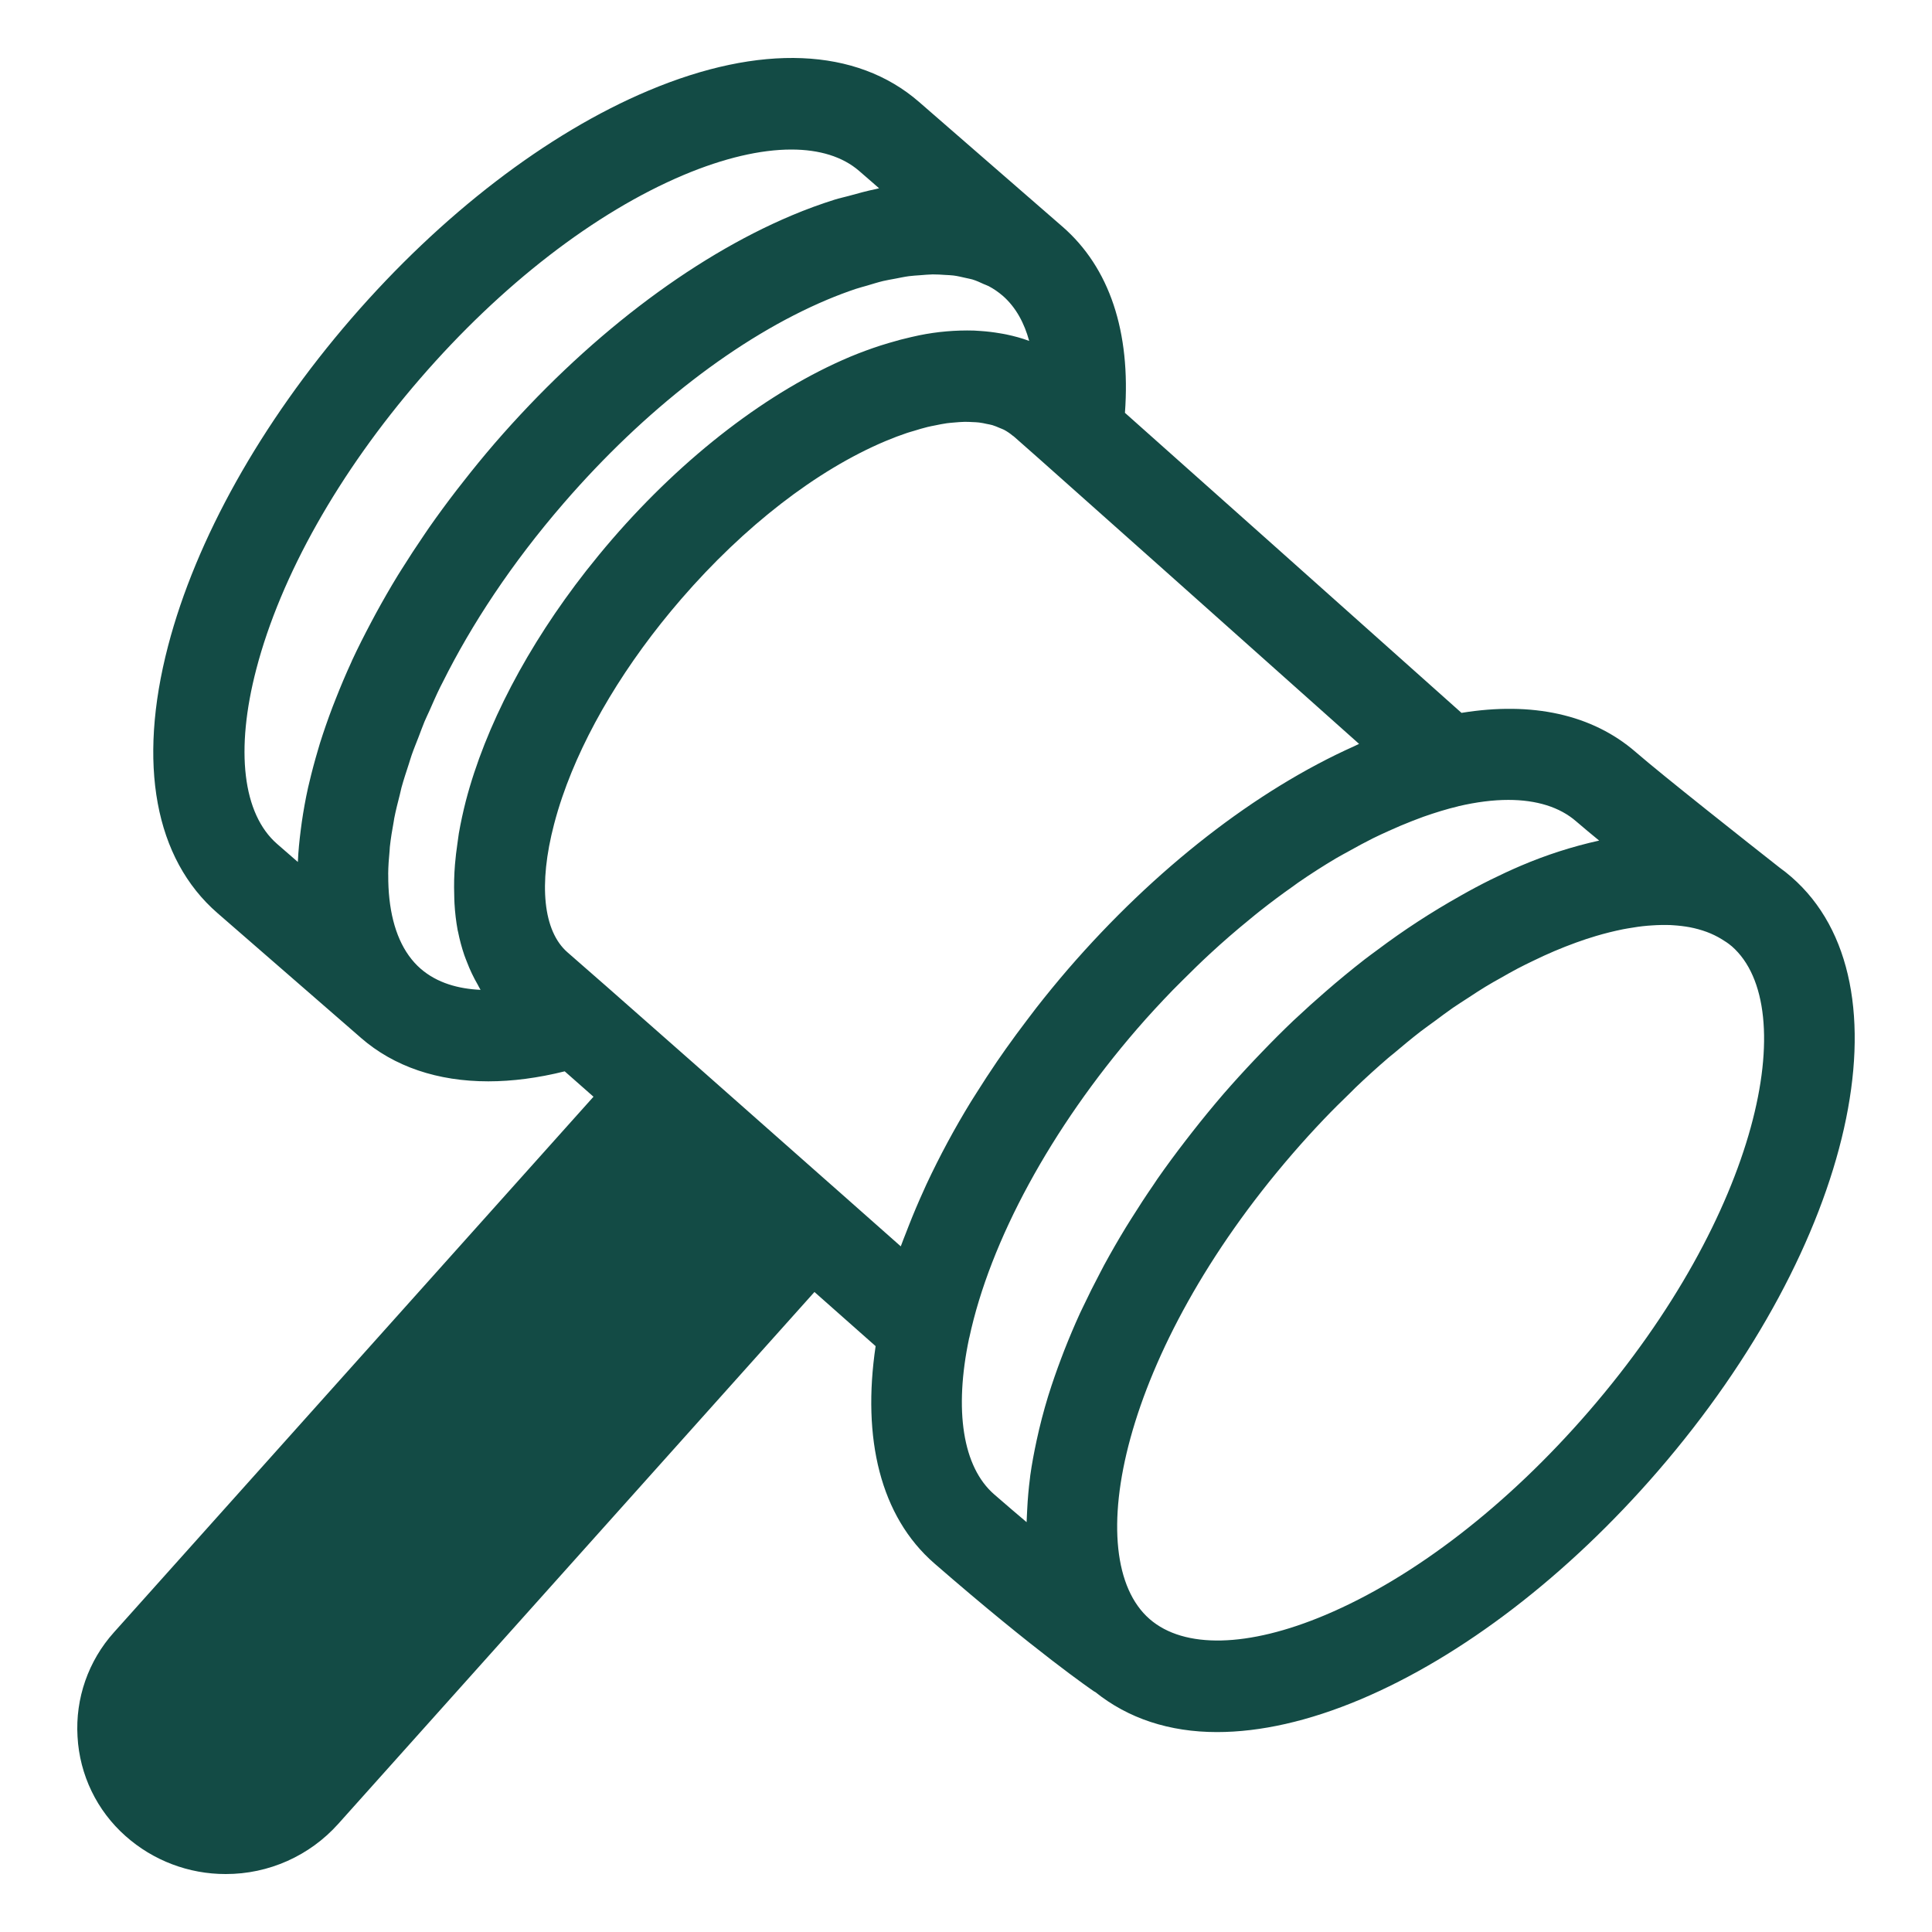
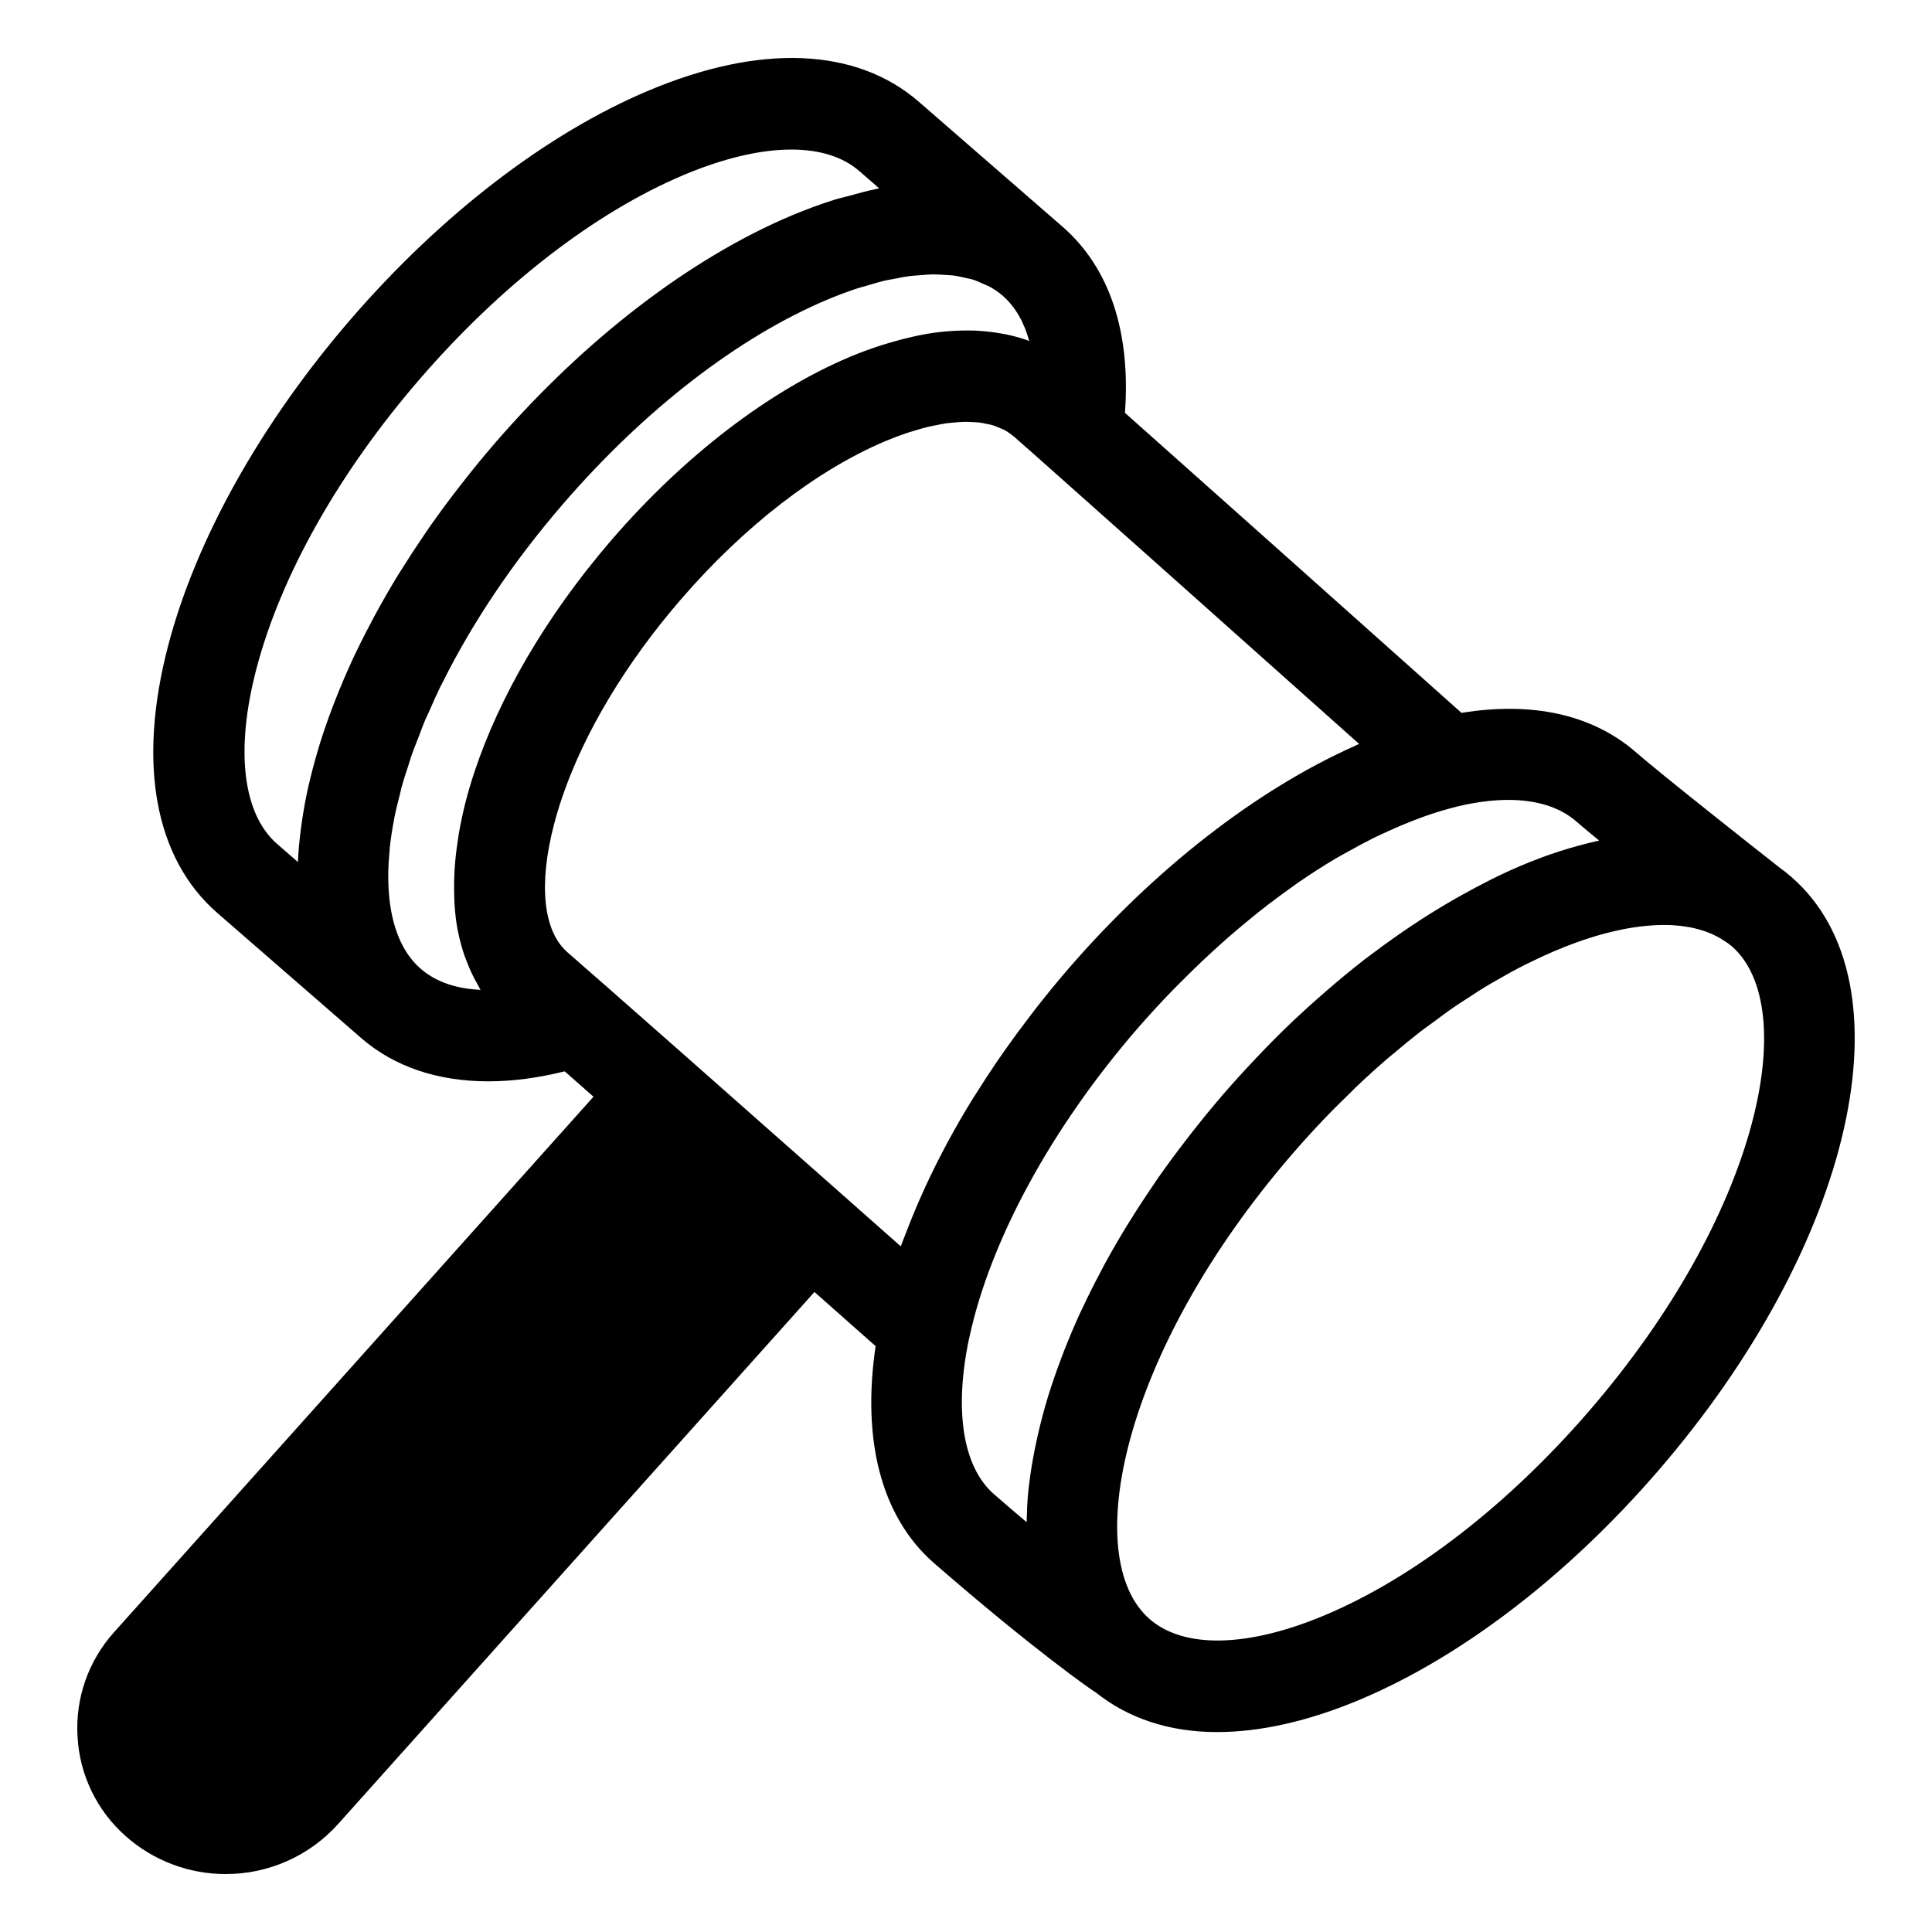
- <svg xmlns="http://www.w3.org/2000/svg" width="100" height="100">
-   <path fill="#134B45" fill-rule="evenodd" d="M33.557 4.694c5.794-2.443 10.77-2.238 14.01.58l7.422 6.454.003.002c2.441 2.125 3.54 5.446 3.235 9.638 3.848 3.42 11.034 9.83 17.42 15.53 3.644-.593 6.767.07 9.03 2.039 1.351 1.175 5.881 4.75 7.43 5.967.213.153.418.315.616.488 6.3 5.478 3.26 18.99-6.92 30.763-4.669 5.399-10.132 9.59-15.383 11.805-2.68 1.13-5.187 1.692-7.426 1.692-2.47 0-4.603-.707-6.304-2.074-.016-.012-.038-.014-.055-.027-.119-.08-3.006-2.049-8.271-6.628-2.807-2.44-3.749-6.48-3.042-11.247l-3.166-2.803-24.648 27.53A7.795 7.795 0 0 1 11.682 97 7.78 7.78 0 0 1 6.5 95.035a7.4 7.4 0 0 1-2.487-5.149 7.404 7.404 0 0 1 1.886-5.398l24.82-27.722-1.49-1.314c-1.386.345-2.71.518-3.953.518-2.619 0-4.878-.757-6.597-2.253l-.004-.005-7.42-6.452c-3.241-2.816-4.148-7.726-2.556-13.824 1.442-5.525 4.81-11.539 9.478-16.939 4.67-5.398 10.131-9.59 15.38-11.803zm52.9 43.187a9.497 9.497 0 0 0-.955.018l-.223.016c-.331.028-.677.077-1.03.14l-.244.044a16.12 16.12 0 0 0-1.4.349c-.34.1-.683.215-1.034.342a22.27 22.27 0 0 0-2.208.939c-.273.131-.544.262-.82.408-.28.146-.559.307-.838.466-.277.155-.55.305-.827.476-.285.172-.568.36-.851.546-.274.179-.547.35-.825.54-.313.218-.627.454-.939.686-.246.181-.49.352-.739.542-.467.363-.93.747-1.39 1.136-.098.082-.192.152-.287.235-.568.488-1.129.998-1.684 1.527-.09.085-.179.181-.266.266-.466.45-.928.906-1.382 1.383a49.57 49.57 0 0 0-1.614 1.778c-8.877 10.265-11.023 20.93-7.397 24.084 1.783 1.55 5.095 1.476 9.087-.207 4.595-1.937 9.44-5.681 13.644-10.542C91.1 62.801 93.25 52.15 89.642 48.983c-.019-.016-.024-.021-.051-.04-.144-.125-.309-.226-.474-.329a4.469 4.469 0 0 0-.775-.377 5.655 5.655 0 0 0-.885-.244 7.148 7.148 0 0 0-.829-.101zm-8.388-6.478c-.788 0-1.652.11-2.577.325l-.021.008c-.584.138-1.186.326-1.793.538-.189.068-.382.143-.576.218a23.34 23.34 0 0 0-1.2.507c-.28.127-.56.253-.84.392a30.31 30.31 0 0 0-1.22.652c-.234.13-.467.252-.702.39-.649.387-1.3.802-1.952 1.253-.088.06-.173.127-.26.189-.58.408-1.162.841-1.74 1.299-.173.135-.345.28-.516.42a42.778 42.778 0 0 0-2.04 1.77c-.477.44-.947.9-1.415 1.368-.175.176-.352.347-.526.527-.623.645-1.24 1.31-1.839 2.003-4.443 5.139-7.608 10.96-8.68 15.971-.003.012-.009.022-.011.034-.785 3.728-.332 6.663 1.296 8.08.591.514 1.15.994 1.68 1.44.001-.097.01-.2.013-.299.004-.12.011-.242.018-.362a20.45 20.45 0 0 1 .145-1.634c.006-.043.009-.084.014-.127.082-.59.197-1.195.328-1.806a27.868 27.868 0 0 1 .594-2.285c.011-.04.026-.08.038-.12.19-.604.404-1.216.637-1.835.053-.139.104-.278.16-.419.252-.642.524-1.288.822-1.94.05-.106.104-.213.154-.32a42.37 42.37 0 0 1 .885-1.768l.2-.383a45.87 45.87 0 0 1 1.134-1.968l.266-.426c.375-.6.766-1.2 1.178-1.798.06-.092.118-.183.182-.273.458-.658.944-1.315 1.447-1.968.116-.153.235-.303.354-.456a55.436 55.436 0 0 1 1.626-1.983 56.86 56.86 0 0 1 1.587-1.747c.133-.14.264-.28.4-.418a50.677 50.677 0 0 1 1.618-1.616l.152-.14a49.875 49.875 0 0 1 1.513-1.363 47.704 47.704 0 0 1 2.041-1.681c.212-.164.427-.318.64-.476a38.326 38.326 0 0 1 4.302-2.804l.023-.014a31.119 31.119 0 0 1 3.107-1.545 22.986 22.986 0 0 1 4.057-1.305 57.116 57.116 0 0 1-1.189-.994c-.852-.742-2.056-1.111-3.514-1.111zM49.917 21.835c-.172.003-.354.019-.536.035-.124.012-.247.019-.376.037-.195.027-.401.07-.605.112-.13.027-.255.047-.385.08-.233.056-.474.13-.714.204-.117.036-.23.064-.348.104-.366.123-.74.264-1.125.426-3.554 1.498-7.308 4.402-10.572 8.177-2.858 3.305-5.004 6.885-6.15 10.235-.164.477-.305.95-.428 1.419-.816 3.119-.561 5.535.695 6.628.434.376 1.009.88 1.675 1.465l.33.288c1.198 1.055 2.665 2.346 4.249 3.744 0 0 0 .002.002.002l.36.317c2.158 1.905 4.49 3.967 6.601 5.835l.935.825c1.15 1.02 2.207 1.954 3.099 2.743.083-.237.185-.477.276-.716.045-.119.09-.238.138-.355.237-.604.492-1.208.769-1.816.05-.106.096-.213.145-.323a43.233 43.233 0 0 1 2.31-4.288c.088-.145.185-.288.274-.433.344-.548.7-1.094 1.072-1.64.147-.216.3-.432.452-.649.352-.497.717-.992 1.092-1.485.157-.205.308-.411.469-.617a54.934 54.934 0 0 1 1.663-2.029c4.5-5.204 9.737-9.267 14.811-11.537.082-.036.166-.084.25-.12-7.946-7.09-13.47-12.01-16.144-14.386l-.001-.001-.46-.409-1.27-1.121-.054-.037a2.676 2.676 0 0 0-.449-.304c-.07-.037-.151-.061-.225-.094-.122-.052-.242-.106-.377-.146-.09-.027-.191-.042-.288-.062-.13-.028-.26-.058-.4-.074-.109-.014-.225-.017-.338-.022a5.384 5.384 0 0 0-.422-.012zm-1.642-7.632c-.208.003-.43.026-.646.042-.195.016-.383.023-.584.05-.234.031-.478.085-.72.131-.204.04-.4.068-.608.118-.275.066-.562.157-.847.242-.19.057-.375.1-.568.165-.486.162-.982.35-1.49.563-4.595 1.938-9.441 5.681-13.644 10.541-2.7 3.122-4.768 6.278-6.25 9.251-.04.082-.088.165-.127.247-.207.418-.383.826-.563 1.235-.083.188-.18.38-.257.565-.11.262-.196.514-.297.772-.124.324-.262.652-.371.97-.053.148-.088.288-.138.436-.136.415-.274.832-.384 1.232-.034.127-.056.246-.087.37-.106.412-.21.823-.287 1.215l-.024.152c-.085.457-.158.908-.205 1.34-.008.064-.006.124-.012.189-.04.41-.07.813-.073 1.194l.002.058c-.01 1.742.347 3.178 1.065 4.181.001.003.004.004.004.006.18.251.383.476.608.672.856.744 1.966 1.043 3.102 1.094-.057-.086-.097-.182-.149-.272a7.952 7.952 0 0 1-.557-1.171c-.047-.124-.1-.245-.142-.373a9.547 9.547 0 0 1-.317-1.187c-.006-.028-.016-.052-.02-.08a11.172 11.172 0 0 1-.164-1.378c-.01-.145-.01-.295-.014-.444a13.62 13.62 0 0 1 .038-1.58c.03-.363.074-.734.13-1.111.022-.167.043-.332.07-.5a22.42 22.42 0 0 1 .361-1.674c1.01-3.874 3.199-8.043 6.228-11.916.434-.552.884-1.1 1.35-1.64 3.73-4.313 8.102-7.665 12.31-9.44a20.618 20.618 0 0 1 1.58-.584c.149-.049.293-.09.439-.134.39-.118.777-.22 1.156-.305.133-.03.27-.063.403-.089a12.475 12.475 0 0 1 2.834-.246c.12.004.234.013.35.022.338.023.67.063.993.119.11.02.224.035.333.06.407.086.807.193 1.184.335-.244-.896-.67-1.726-1.369-2.338l-.003-.001a3.91 3.91 0 0 0-.723-.495c-.082-.044-.176-.07-.261-.11-.19-.088-.38-.176-.591-.24-.112-.033-.24-.05-.356-.08-.201-.045-.401-.095-.616-.122-.135-.018-.279-.02-.418-.029-.216-.014-.43-.03-.658-.028zM40.96 7.74c-1.592 0-3.49.44-5.575 1.317-4.593 1.939-9.439 5.682-13.642 10.542-4.205 4.861-7.215 10.2-8.477 15.036-1.097 4.2-.703 7.498 1.08 9.049l1.071.932c.023-.55.08-1.116.154-1.69.016-.124.031-.249.05-.375.085-.584.19-1.178.324-1.782l.063-.263c.131-.557.282-1.123.452-1.695.035-.115.066-.227.101-.343.195-.619.413-1.245.653-1.878.053-.14.11-.28.165-.42.247-.627.511-1.257.804-1.893l.04-.095c.304-.656.64-1.317.992-1.981.078-.148.155-.295.237-.444.356-.652.73-1.307 1.13-1.961.067-.11.138-.22.207-.33.374-.598.765-1.196 1.174-1.794.08-.117.156-.234.239-.352a51.7 51.7 0 0 1 1.434-1.952l.333-.425a53.205 53.205 0 0 1 1.63-1.99c4.67-5.398 10.132-9.59 15.382-11.803.756-.32 1.498-.588 2.223-.817.243-.076.474-.123.713-.188.477-.133.956-.265 1.417-.359l.168-.041-1.03-.895c-.852-.74-2.056-1.11-3.512-1.11z" />
+ <svg xmlns="http://www.w3.org/2000/svg" width="100" height="100" fill="none">
+   <path fill="#000" fill-rule="evenodd" d="M92.107 44.904c.213.153.418.315.616.488 6.3 5.478 3.26 18.99-6.92 30.763-4.669 5.399-10.132 9.59-15.383 11.805-2.68 1.13-5.187 1.692-7.426 1.692-2.47 0-4.603-.707-6.304-2.073-.016-.013-.038-.015-.055-.028h-.002c-.146-.1-3.03-2.072-8.27-6.628-2.806-2.44-3.748-6.48-3.041-11.247a2820.532 2820.532 0 0 0-3.166-2.803l-24.648 27.53A7.795 7.795 0 0 1 11.682 97 7.78 7.78 0 0 1 6.5 95.034a7.4 7.4 0 0 1-2.487-5.148 7.404 7.404 0 0 1 1.886-5.398l24.82-27.722-.255-.225-1.236-1.089c-1.385.345-2.71.518-3.952.518-2.619 0-4.878-.757-6.597-2.253l-.004-.005-7.42-6.452c-3.241-2.816-4.148-7.727-2.556-13.824 1.442-5.525 4.81-11.539 9.478-16.939 4.67-5.398 10.131-9.59 15.38-11.803 5.794-2.443 10.77-2.238 14.01.58l7.422 6.454.003.002c2.441 2.125 3.54 5.446 3.235 9.638 3.848 3.42 11.034 9.83 17.42 15.53 3.644-.593 6.767.07 9.03 2.039 1.351 1.175 5.881 4.75 7.43 5.967Zm-78.84-10.269C14.53 29.8 17.539 24.461 21.744 19.6c4.204-4.86 9.05-8.603 13.642-10.542 2.085-.878 3.983-1.317 5.575-1.317 1.456 0 2.66.37 3.512 1.11l1.03.895c-.028.005-.056.013-.084.02a1.13 1.13 0 0 1-.084.021c-.461.094-.94.226-1.417.359-.091.025-.18.047-.27.069-.146.036-.292.072-.443.119-.725.229-1.467.498-2.223.817-5.25 2.213-10.712 6.405-15.381 11.804a53.229 53.229 0 0 0-1.797 2.201l-.167.213c-.5.65-.978 1.299-1.434 1.952-.043.06-.084.122-.124.182l-.115.17c-.409.598-.8 1.196-1.174 1.795l-.083.131-.125.198a47.69 47.69 0 0 0-1.129 1.96l-.185.346-.052.099a41.087 41.087 0 0 0-1.017 2.04l-.015.036a36.628 36.628 0 0 0-.804 1.892l-.046.117-.119.304a35.07 35.07 0 0 0-.653 1.878l-.047.161-.054.182a30.307 30.307 0 0 0-.483 1.826c-.011.044-.023.088-.032.132a24.815 24.815 0 0 0-.324 1.782 9.29 9.29 0 0 0-.037.279l-.013.096c-.074.574-.13 1.14-.153 1.69l-1.072-.932c-1.783-1.55-2.177-4.848-1.08-9.049Zm31.131 27.907 2.226 1.969c.054-.155.117-.312.18-.469l.096-.247c.045-.119.09-.238.138-.355a37.62 37.62 0 0 1 .769-1.816l.085-.188.027-.06a43.234 43.234 0 0 1 2.343-4.363c.047-.077.096-.154.146-.232.044-.067.087-.134.128-.2.344-.549.7-1.095 1.072-1.64.147-.217.3-.433.452-.649a52.155 52.155 0 0 1 1.286-1.743c.09-.12.181-.24.275-.36a54.833 54.833 0 0 1 1.663-2.029c4.5-5.203 9.738-9.267 14.811-11.537.04-.017.08-.038.12-.058.043-.022.087-.043.13-.062-7.946-7.09-13.47-12.01-16.144-14.386l-.001-.001-.19-.168-.27-.241a445.69 445.69 0 0 0-1.27-1.121.21.21 0 0 0-.027-.019.127.127 0 0 1-.027-.018 2.68 2.68 0 0 0-.449-.304 1.25 1.25 0 0 0-.135-.058l-.09-.036-.03-.013c-.112-.048-.223-.097-.347-.133a1.987 1.987 0 0 0-.2-.044l-.088-.018-.025-.005a3.858 3.858 0 0 0-.376-.07 3.805 3.805 0 0 0-.268-.018l-.07-.003a5.395 5.395 0 0 0-.421-.012 7.464 7.464 0 0 0-.536.035l-.127.011a4.755 4.755 0 0 0-.25.026 9.122 9.122 0 0 0-.57.105l-.034.007-.134.027a4.799 4.799 0 0 0-.252.053c-.218.053-.444.122-.67.19l-.043.014c-.048.015-.095.028-.141.041-.068.02-.137.039-.207.063-.366.123-.74.264-1.125.426-3.553 1.498-7.308 4.402-10.572 8.177-2.858 3.305-5.004 6.885-6.15 10.235-.164.477-.305.95-.428 1.419-.816 3.119-.561 5.535.695 6.628.388.336.889.776 1.467 1.283l.003.002.205.18.33.288.003.003v.001l.002.001a2524.915 2524.915 0 0 1 4.246 3.74l.36.319c2.158 1.904 4.49 3.965 6.601 5.834l.935.825.002.002c0 .002.001.002.002.003l.868.768.001.001Zm7.06 14.805c-1.63-1.416-2.082-4.352-1.297-8.08l.001-.005.002-.006.002-.006.006-.017c1.072-5.011 4.237-10.832 8.68-15.971a49.487 49.487 0 0 1 1.84-2.003c.11-.116.224-.227.337-.34l.118-.116.07-.07a46.06 46.06 0 0 1 1.986-1.885 42.8 42.8 0 0 1 1.612-1.371c.124-.103.248-.206.372-.303.58-.458 1.16-.89 1.74-1.299.038-.026.074-.054.11-.08l.001-.001c.05-.037.1-.074.15-.108.651-.45 1.303-.866 1.952-1.253.154-.09.307-.174.46-.258h.001l.24-.132c.41-.228.817-.45 1.221-.652.254-.126.507-.24.76-.355l.08-.037a23.07 23.07 0 0 1 1.2-.507l.13-.05h.002c.15-.058.298-.116.444-.168a18.07 18.07 0 0 1 1.806-.543l.004-.002.004-.001c.924-.215 1.79-.325 2.577-.325 1.458 0 2.662.37 3.514 1.11.286.25.702.596 1.189.995a22.955 22.955 0 0 0-4.057 1.305c-1.03.433-2.07.965-3.106 1.545l-.025.013a38.348 38.348 0 0 0-3.35 2.115 42.102 42.102 0 0 0-1.182.86c-.137.1-.274.201-.41.306a47.594 47.594 0 0 0-2.04 1.681 48.284 48.284 0 0 0-1.575 1.42l-.09.083a50.644 50.644 0 0 0-1.933 1.944v.001h-.001l-.084.09a56.993 56.993 0 0 0-1.586 1.746 55.47 55.47 0 0 0-1.627 1.983l-.109.139c-.082.105-.164.21-.245.317-.503.653-.989 1.31-1.447 1.968a6.604 6.604 0 0 0-.137.204l-.045.069a48.181 48.181 0 0 0-1.178 1.798l-.133.213-.03.047-.103.166c-.4.657-.778 1.313-1.134 1.968l-.039.074-.046.09-.115.219a42.424 42.424 0 0 0-.962 1.928l-.077.16a38.49 38.49 0 0 0-.823 1.94c-.04.102-.078.203-.115.304l-.044.116a33.91 33.91 0 0 0-.637 1.834l-.021.066a27.848 27.848 0 0 0-.578 2.19v.001l-.033.148a25.266 25.266 0 0 0-.328 1.806l-.004.036-.003.027-.002.02a14.942 14.942 0 0 0-.168 2.04l-.006.137c-.003.055-.007.11-.007.162a147.95 147.95 0 0 1-1.68-1.44Zm30.777-4.294c-4.204 4.86-9.05 8.605-13.644 10.542-3.992 1.683-7.304 1.757-9.087.207-3.626-3.153-1.48-13.82 7.397-24.084a49.649 49.649 0 0 1 1.614-1.778c.454-.476.916-.932 1.382-1.383l.117-.118c.049-.05.098-.1.148-.148a45.12 45.12 0 0 1 1.685-1.527c.056-.049.11-.093.166-.137.04-.032.08-.064.12-.098.462-.39.925-.773 1.391-1.136.164-.126.327-.243.49-.36l.25-.182.149-.111c.262-.196.526-.392.79-.575.194-.133.385-.257.576-.38h.001l.247-.16.153-.1a19.901 19.901 0 0 1 1.398-.851l.127-.071.129-.074c.236-.134.472-.268.709-.392.276-.146.547-.277.82-.408a22.354 22.354 0 0 1 2.208-.939 18.095 18.095 0 0 1 1.367-.437 16.152 16.152 0 0 1 1.138-.268l.087-.016.04-.006.046-.009a11.748 11.748 0 0 1 1.18-.15l.073-.005a9.486 9.486 0 0 1 .995-.016l.048.003.084.006c.288.019.563.053.828.101a5.652 5.652 0 0 1 .885.244 4.434 4.434 0 0 1 .776.377l.017.011c.16.1.317.198.456.318l.013.009.005.004.02.016.013.01c3.609 3.167 1.459 13.82-7.407 24.071ZM21.772 50.14a3.915 3.915 0 0 1-.608-.672c0-.001 0-.002-.002-.003a.01.01 0 0 1-.002-.003c-.718-1.003-1.075-2.439-1.064-4.18l-.001-.016v-.014a13.796 13.796 0 0 1 .072-1.224l.004-.088c.001-.033.002-.066.007-.1a18.277 18.277 0 0 1 .217-1.416l.012-.075c.077-.393.18-.804.287-1.215.014-.055.026-.11.038-.164.015-.068.03-.136.049-.207.106-.384.237-.783.368-1.182l.016-.05c.023-.067.042-.132.062-.197.023-.08.047-.158.076-.239.074-.216.161-.437.249-.657l.122-.313c.04-.102.077-.202.115-.303.058-.155.115-.31.182-.469.045-.108.097-.219.149-.33.037-.078.073-.157.108-.235l.052-.118c.162-.37.324-.74.51-1.117.02-.041.042-.082.064-.123.022-.042.044-.083.064-.124 1.482-2.973 3.55-6.129 6.25-9.25 4.203-4.86 9.049-8.604 13.643-10.542.509-.214 1.005-.4 1.491-.563.12-.04.235-.072.351-.104l.217-.061.155-.047c.234-.07.467-.14.692-.195.14-.034.275-.058.41-.082a12.122 12.122 0 0 0 .396-.075c.177-.035.352-.07.522-.092.136-.018.268-.027.4-.037l.184-.013.164-.013c.163-.014.326-.027.482-.029.212-.002.413.011.614.025l.044.003c.047.004.094.006.14.008.095.005.189.01.278.02.184.024.358.064.53.104l.086.02c.046.011.095.02.143.03.073.015.145.03.213.05.21.063.4.151.59.24.037.016.076.03.114.045.05.02.101.04.148.064a3.908 3.908 0 0 1 .726.496c.699.612 1.125 1.442 1.37 2.338a8.23 8.23 0 0 0-1.185-.336 3.725 3.725 0 0 0-.211-.038l-.122-.021a9.78 9.78 0 0 0-.993-.12l-.07-.005c-.093-.006-.185-.013-.28-.016a12.475 12.475 0 0 0-2.834.246c-.092.018-.184.04-.277.06l-.126.03c-.38.085-.765.186-1.156.304l-.064.019c-.124.037-.248.073-.375.115-.52.17-1.044.358-1.58.584-4.208 1.775-8.58 5.127-12.31 9.44-.466.54-.916 1.088-1.35 1.64-3.03 3.873-5.218 8.042-6.228 11.916a21.877 21.877 0 0 0-.36 1.673c-.021.127-.038.252-.055.376l-.008.062-.009.063a14.53 14.53 0 0 0-.167 2.692l.003.133c.002.105.004.209.01.31.03.474.082.936.165 1.377.003.018.008.034.012.051l.008.03c.083.413.19.807.317 1.187.028.085.061.167.094.25l.048.123a7.965 7.965 0 0 0 .557 1.171c.021.036.04.074.059.11.028.056.056.11.09.162-1.136-.051-2.246-.35-3.102-1.094Z" clip-rule="evenodd" />
</svg>
